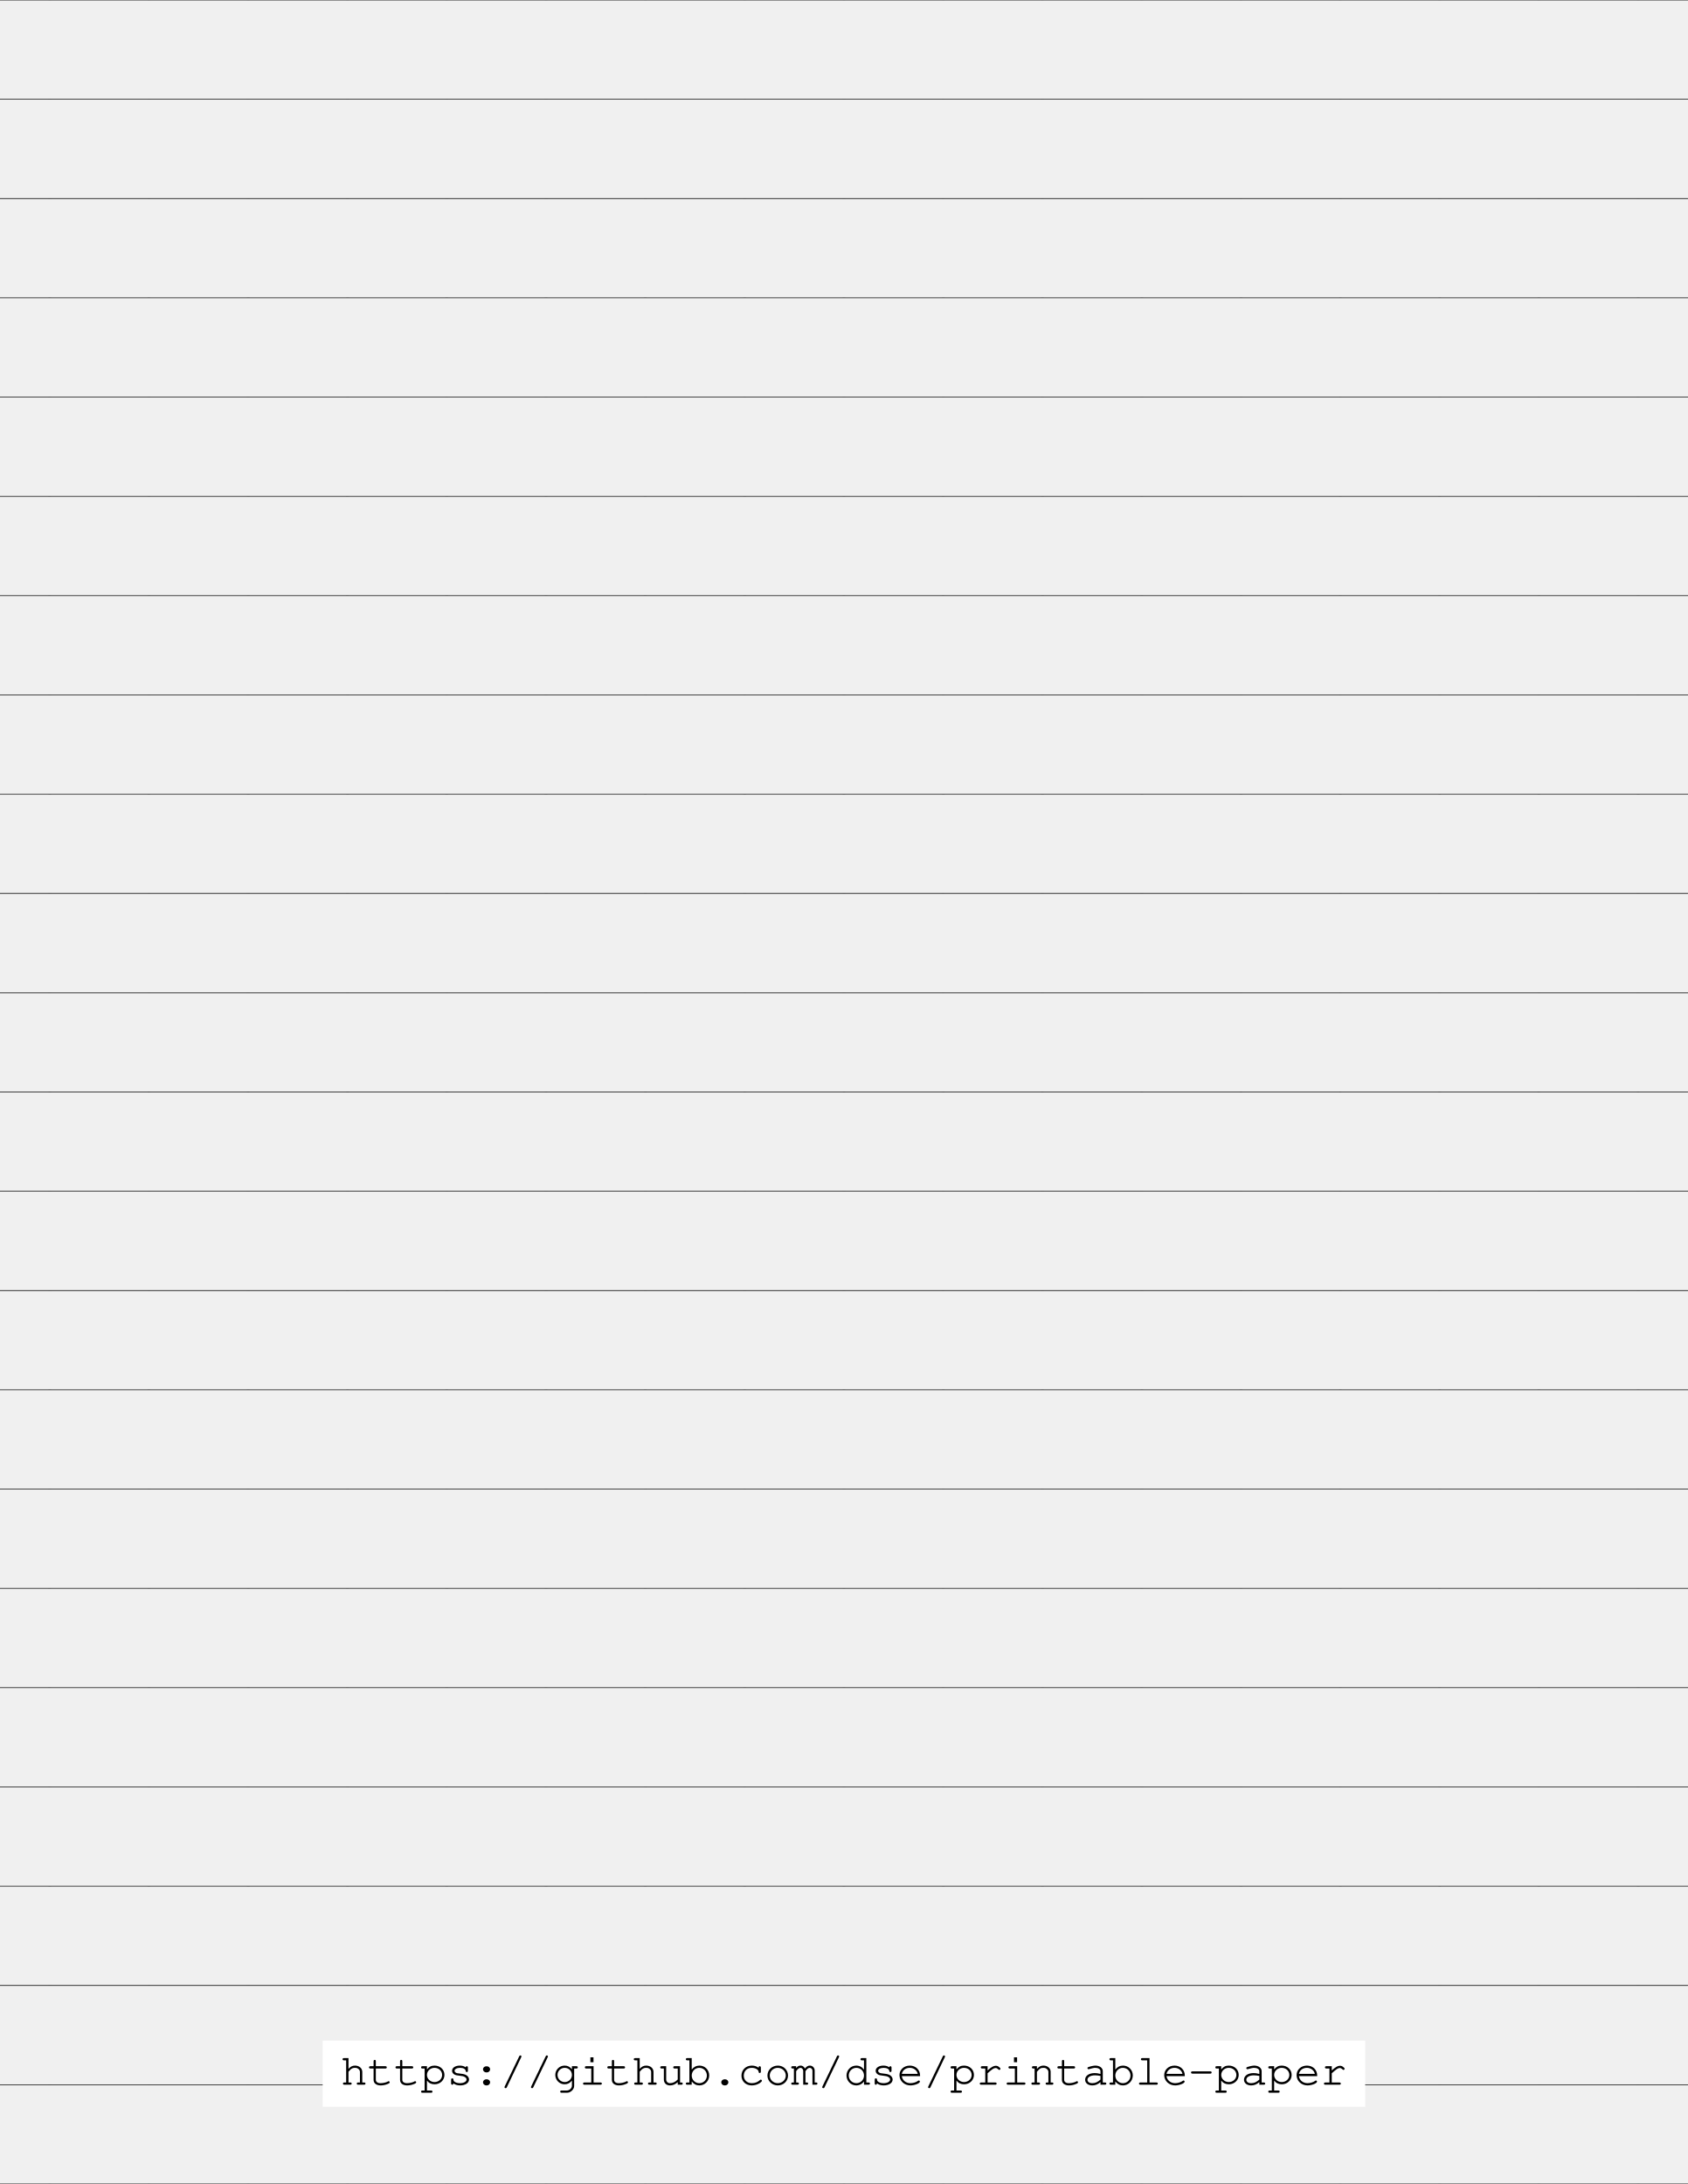
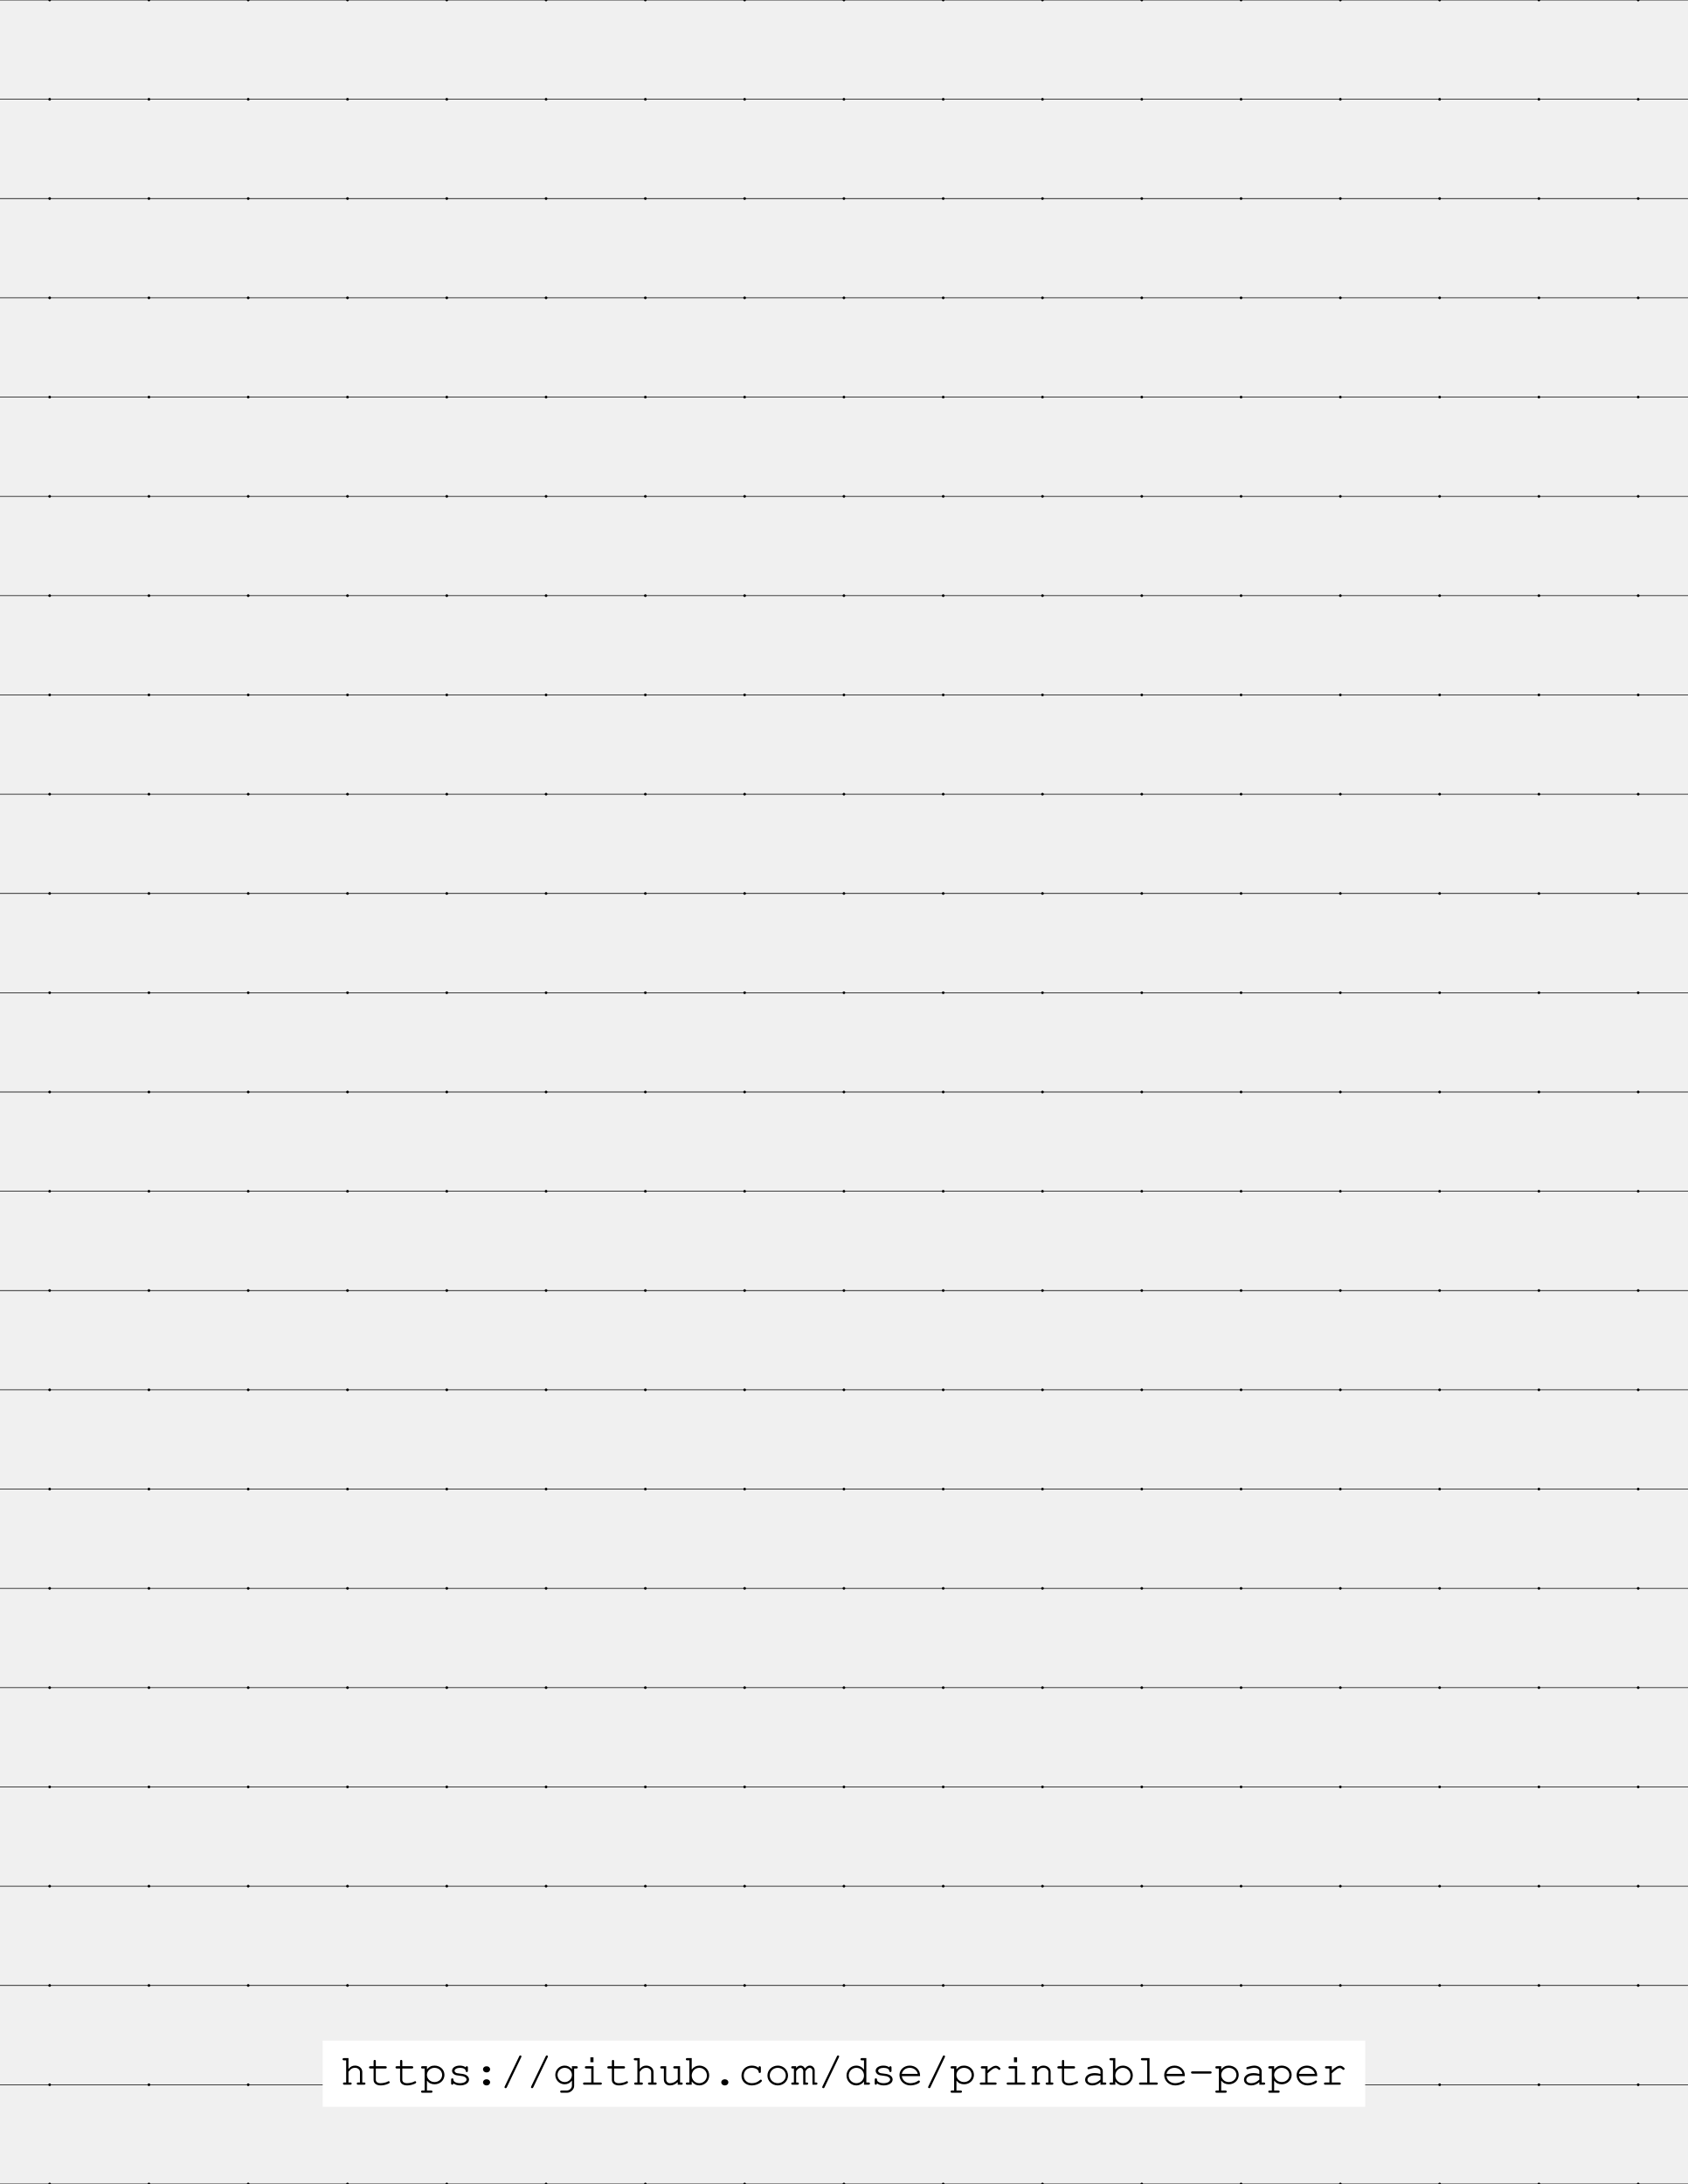
<svg xmlns="http://www.w3.org/2000/svg" width="306.000pt" height="396.000pt" viewBox="0.000 0.000 306.000 396.000">
  <style>
-         .regular-line, .dot, .major-line, .feint-line, .margin-line { stroke-linecap: round; stroke-linejoin: round; }
+         .line, .regular-line, .major-line, .feint-line,
+         .dot,  .regular-dot,  .major-dot,  .feint-dot,
+         .margin-line {
+             stroke-linecap: round; stroke-linejoin: round;
+         }
        .stroke-linecap-butt    { stroke-linecap:  butt;   }
        .stroke-linecap-round   { stroke-linecap:  round;  }
        .stroke-linecap-square  { stroke-linecap:  square; }
        .stroke-linejoin-butt   { stroke-linejoin: butt;   }
        .stroke-linejoin-round  { stroke-linejoin: round;  }
        .stroke-linejoin-square { stroke-linejoin: square; }
        .rectangle { fill: #ffffff; }


        .regular-line { stroke-width: 0.12px; opacity: 1; }
        .major-line   { stroke-width: 0.17px; opacity: 1;   }
        .feint-line   { stroke-width: 0.12px; opacity: 1;   }
        .regular-dot  { stroke-width: 0.48px; opacity: 1;  }
        .major-dot    { stroke-width: 0.96px; opacity: 1;    }
        .feint-dot    { stroke-width: 0.24px; opacity: 1;    }
        .margin-line  { stroke-width: 0.24px; opacity: 1;  }
        .regular-line { stroke: #000000; }
        .major-line   { stroke: #000000;   }
        .feint-line   { stroke: #000000;   }
        .regular-dot  { stroke: #000000; }
        .major-dot    { stroke: #000000;   }
        .feint-dot    { stroke: #000000;   }
        .margin-line  { stroke: #000000;  }
  </style>
  <defs />
  <g id="grid">
    <line x1="9.000" x2="9.000" y1="0.000" y2="396.000" class="regular-dot" stroke-dasharray="0.010 17.990" stroke-dashoffset="0.005" />
    <line x1="27.000" x2="27.000" y1="0.000" y2="396.000" class="regular-dot" stroke-dasharray="0.010 17.990" stroke-dashoffset="0.005" />
    <line x1="45.000" x2="45.000" y1="0.000" y2="396.000" class="regular-dot" stroke-dasharray="0.010 17.990" stroke-dashoffset="0.005" />
    <line x1="63.000" x2="63.000" y1="0.000" y2="396.000" class="regular-dot" stroke-dasharray="0.010 17.990" stroke-dashoffset="0.005" />
    <line x1="81.000" x2="81.000" y1="0.000" y2="396.000" class="regular-dot" stroke-dasharray="0.010 17.990" stroke-dashoffset="0.005" />
    <line x1="99.000" x2="99.000" y1="0.000" y2="396.000" class="regular-dot" stroke-dasharray="0.010 17.990" stroke-dashoffset="0.005" />
    <line x1="117.000" x2="117.000" y1="0.000" y2="396.000" class="regular-dot" stroke-dasharray="0.010 17.990" stroke-dashoffset="0.005" />
    <line x1="135.000" x2="135.000" y1="0.000" y2="396.000" class="regular-dot" stroke-dasharray="0.010 17.990" stroke-dashoffset="0.005" />
    <line x1="153.000" x2="153.000" y1="0.000" y2="396.000" class="regular-dot" stroke-dasharray="0.010 17.990" stroke-dashoffset="0.005" />
    <line x1="171.000" x2="171.000" y1="0.000" y2="396.000" class="regular-dot" stroke-dasharray="0.010 17.990" stroke-dashoffset="0.005" />
    <line x1="189.000" x2="189.000" y1="0.000" y2="396.000" class="regular-dot" stroke-dasharray="0.010 17.990" stroke-dashoffset="0.005" />
    <line x1="207.000" x2="207.000" y1="0.000" y2="396.000" class="regular-dot" stroke-dasharray="0.010 17.990" stroke-dashoffset="0.005" />
    <line x1="225.000" x2="225.000" y1="0.000" y2="396.000" class="regular-dot" stroke-dasharray="0.010 17.990" stroke-dashoffset="0.005" />
    <line x1="243.000" x2="243.000" y1="0.000" y2="396.000" class="regular-dot" stroke-dasharray="0.010 17.990" stroke-dashoffset="0.005" />
    <line x1="261.000" x2="261.000" y1="0.000" y2="396.000" class="regular-dot" stroke-dasharray="0.010 17.990" stroke-dashoffset="0.005" />
    <line x1="279.000" x2="279.000" y1="0.000" y2="396.000" class="regular-dot" stroke-dasharray="0.010 17.990" stroke-dashoffset="0.005" />
    <line x1="297.000" x2="297.000" y1="0.000" y2="396.000" class="regular-dot" stroke-dasharray="0.010 17.990" stroke-dashoffset="0.005" />
  </g>
  <g id="lines">
    <line x1="0.000" x2="306.000" y1="0.000" y2="0.000" class="regular-line" />
    <line x1="0.000" x2="306.000" y1="18.000" y2="18.000" class="regular-line" />
    <line x1="0.000" x2="306.000" y1="36.000" y2="36.000" class="regular-line" />
    <line x1="0.000" x2="306.000" y1="54.000" y2="54.000" class="regular-line" />
    <line x1="0.000" x2="306.000" y1="72.000" y2="72.000" class="regular-line" />
    <line x1="0.000" x2="306.000" y1="90.000" y2="90.000" class="regular-line" />
    <line x1="0.000" x2="306.000" y1="108.000" y2="108.000" class="regular-line" />
    <line x1="0.000" x2="306.000" y1="126.000" y2="126.000" class="regular-line" />
    <line x1="0.000" x2="306.000" y1="144.000" y2="144.000" class="regular-line" />
    <line x1="0.000" x2="306.000" y1="162.000" y2="162.000" class="regular-line" />
    <line x1="0.000" x2="306.000" y1="180.000" y2="180.000" class="regular-line" />
    <line x1="0.000" x2="306.000" y1="198.000" y2="198.000" class="regular-line" />
    <line x1="0.000" x2="306.000" y1="216.000" y2="216.000" class="regular-line" />
    <line x1="0.000" x2="306.000" y1="234.000" y2="234.000" class="regular-line" />
    <line x1="0.000" x2="306.000" y1="252.000" y2="252.000" class="regular-line" />
    <line x1="0.000" x2="306.000" y1="270.000" y2="270.000" class="regular-line" />
    <line x1="0.000" x2="306.000" y1="288.000" y2="288.000" class="regular-line" />
    <line x1="0.000" x2="306.000" y1="306.000" y2="306.000" class="regular-line" />
    <line x1="0.000" x2="306.000" y1="324.000" y2="324.000" class="regular-line" />
    <line x1="0.000" x2="306.000" y1="342.000" y2="342.000" class="regular-line" />
    <line x1="0.000" x2="306.000" y1="360.000" y2="360.000" class="regular-line" />
    <line x1="0.000" x2="306.000" y1="378.000" y2="378.000" class="regular-line" />
    <line x1="0.000" x2="306.000" y1="396.000" y2="396.000" class="regular-line" />
  </g>
  <rect x="58.5" y="370" width="189" height="12" fill="#ffffff" stroke="none" stroke-width="0px" />
  <text x="153" y="378" text-anchor="middle" fill="#000000" stroke="none" stroke-width="0" style="font-family: &quot;Courier&quot;, &quot;Courier New&quot;, monospace; font-size: 6pt;">https://github.com/dse/printable-paper</text>
</svg>
